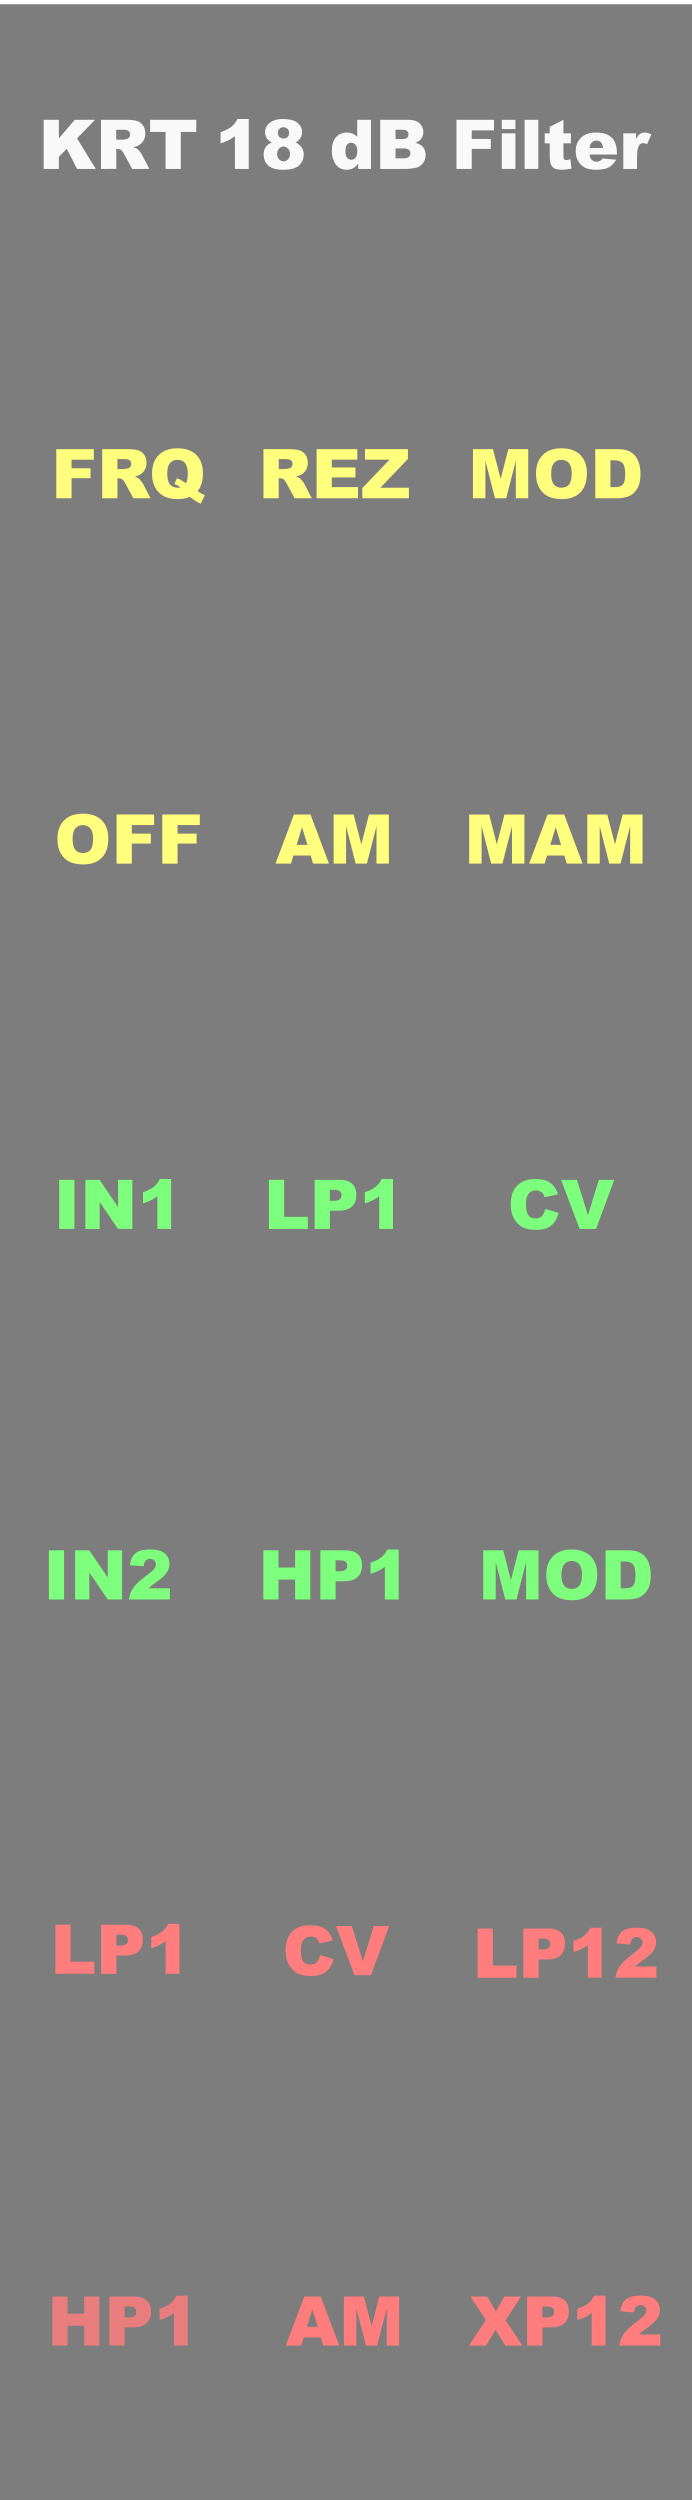
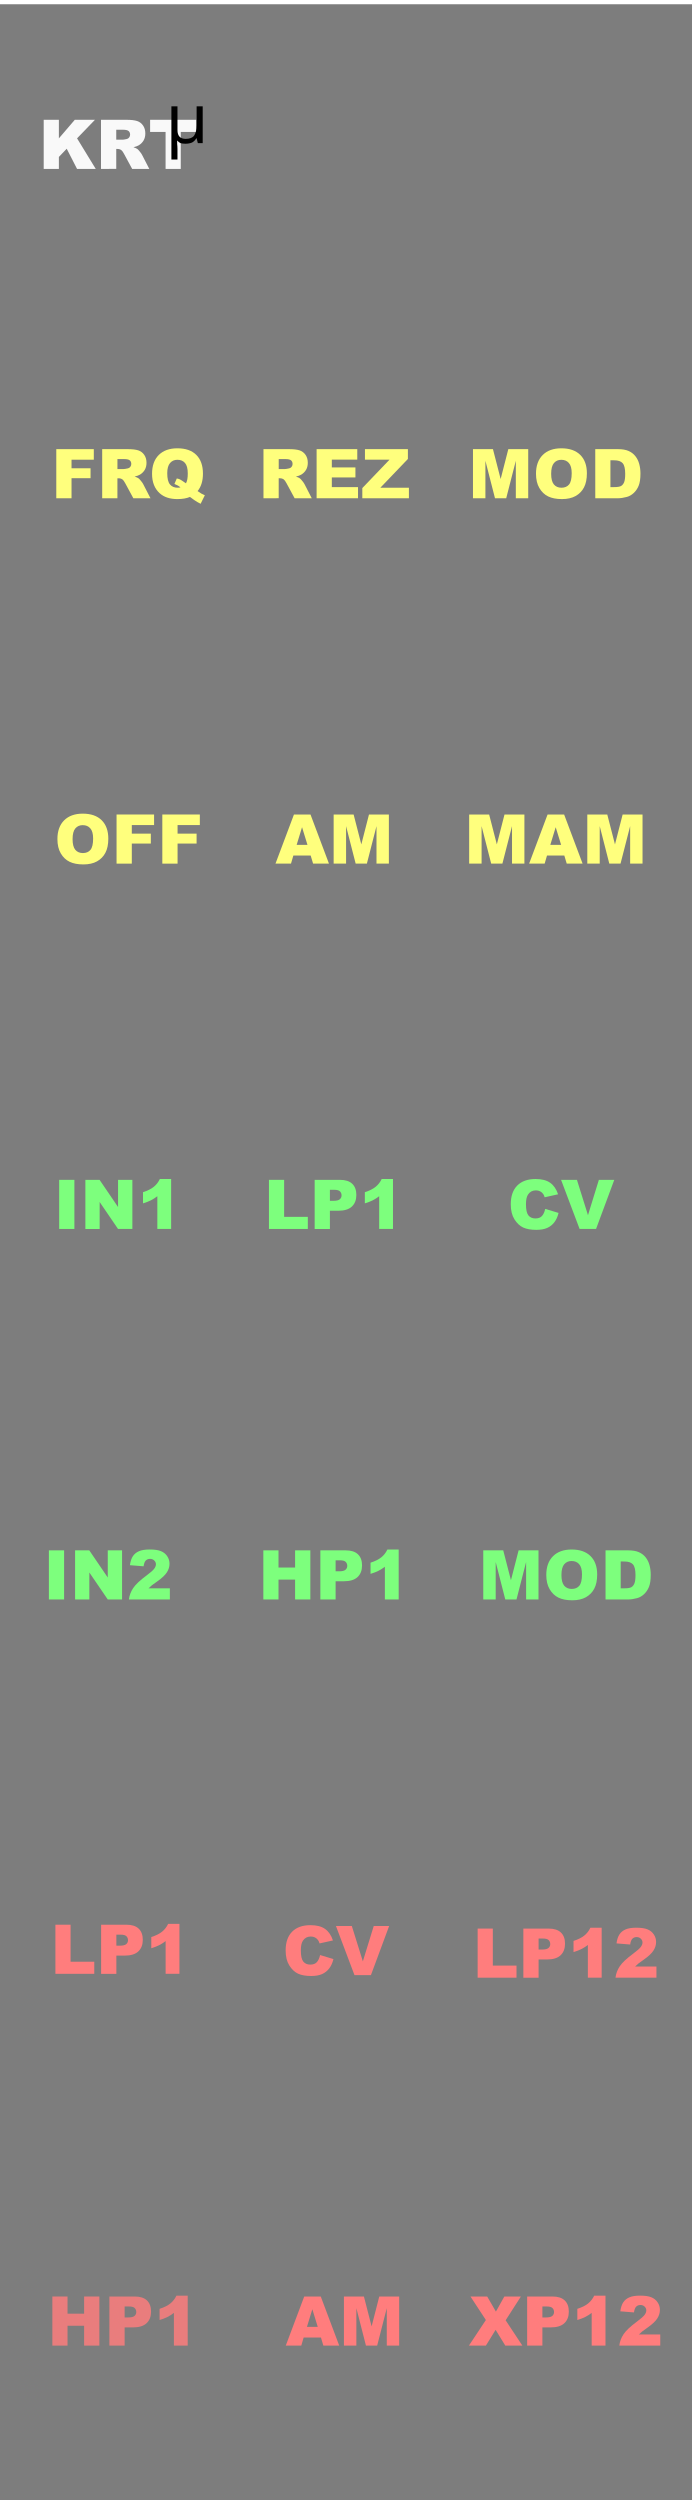
<svg xmlns="http://www.w3.org/2000/svg" width="35.56mm" height="128.542mm" viewBox="0 0 35.56 128.542" version="1.1" id="svg4541">
  <defs id="defs4535" />
  <g id="layer1" style="display:inline;opacity:0.51">
    <rect style="fill:#000000;stroke-width:0.328" id="rect111" width="35.719" height="128.323" x="0" y="0.219" />
    <g aria-label="FRQ" style="font-style:normal;font-variant:normal;font-weight:normal;font-stretch:normal;font-size:3.528px;line-height:1.25;font-family:'Arial Black';-inkscape-font-specification:'Arial Black, Normal';font-variant-ligatures:normal;font-variant-caps:normal;font-variant-numeric:normal;font-feature-settings:normal;text-align:center;letter-spacing:0px;word-spacing:0px;writing-mode:lr-tb;text-anchor:middle;fill:#000000;fill-opacity:1;stroke:none;stroke-width:0.265" id="text127" transform="translate(0,4.233333)">
      <path d="m 2.894,18.86 h 1.929 v 0.543 H 3.678 v 0.441 H 4.656 V 20.354 H 3.678 v 1.032 H 2.894 Z" style="fill:#ffff00;stroke-width:0.265" id="path151" />
      <path d="m 5.254,21.385 v -2.525 h 1.301 q 0.362,0 0.553,0.062 0.191,0.062 0.308,0.231 0.117,0.167 0.117,0.408 0,0.21 -0.09,0.363 -0.09,0.152 -0.246,0.246 -0.1,0.06 -0.274,0.1 0.14,0.047 0.203,0.093 0.043,0.031 0.124,0.133 0.083,0.102 0.11,0.157 l 0.377,0.732 H 6.856 L 6.439,20.614 Q 6.36,20.464 6.298,20.419 6.213,20.36 6.106,20.36 h -0.069 v 1.025 z m 0.784,-1.502 h 0.329 q 0.053,0 0.207,-0.034 0.078,-0.015 0.126,-0.079 0.05,-0.064 0.05,-0.146 0,-0.122 -0.078,-0.188 -0.078,-0.065 -0.291,-0.065 H 6.038 Z" style="fill:#ffff00;stroke-width:0.265" id="path153" />
      <path d="m 10.16,21.017 q 0.146,0.102 0.191,0.127 0.067,0.038 0.181,0.088 l -0.217,0.438 Q 10.151,21.59 9.991,21.48 9.831,21.372 9.767,21.317 9.508,21.428 9.119,21.428 q -0.575,0 -0.908,-0.3 -0.393,-0.355 -0.393,-0.997 0,-0.624 0.343,-0.968 0.345,-0.346 0.961,-0.346 0.629,0 0.97,0.338 0.343,0.338 0.343,0.966 0,0.56 -0.276,0.896 z M 9.562,20.617 q 0.093,-0.167 0.093,-0.5 0,-0.382 -0.143,-0.546 -0.141,-0.164 -0.391,-0.164 -0.233,0 -0.377,0.167 -0.145,0.167 -0.145,0.522 0,0.413 0.141,0.58 0.141,0.167 0.388,0.167 0.079,0 0.15,-0.015 -0.098,-0.095 -0.31,-0.179 l 0.122,-0.281 q 0.103,0.019 0.16,0.047 0.059,0.028 0.226,0.145 0.04,0.028 0.086,0.057 z" style="fill:#ffff00;stroke-width:0.265" id="path155" />
    </g>
    <g aria-label="REZ" style="font-style:normal;font-variant:normal;font-weight:normal;font-stretch:normal;font-size:3.528px;line-height:1.25;font-family:'Arial Black';-inkscape-font-specification:'Arial Black, Normal';font-variant-ligatures:normal;font-variant-caps:normal;font-variant-numeric:normal;font-feature-settings:normal;text-align:center;letter-spacing:0px;word-spacing:0px;writing-mode:lr-tb;text-anchor:middle;fill:#000000;fill-opacity:1;stroke:none;stroke-width:0.265" id="text131" transform="translate(0,4.233333)">
      <path d="M 13.547,21.385 V 18.86 H 14.848 q 0.362,0 0.553,0.062 0.191,0.062 0.308,0.231 0.117,0.167 0.117,0.408 0,0.21 -0.09,0.363 -0.09,0.152 -0.246,0.246 -0.1,0.06 -0.274,0.1 0.14,0.047 0.203,0.093 0.043,0.031 0.124,0.133 0.083,0.102 0.11,0.157 l 0.377,0.732 h -0.882 l -0.417,-0.772 q -0.079,-0.15 -0.141,-0.195 -0.084,-0.059 -0.191,-0.059 h -0.069 v 1.025 z m 0.784,-1.502 h 0.329 q 0.053,0 0.207,-0.034 0.078,-0.015 0.126,-0.079 0.05,-0.064 0.05,-0.146 0,-0.122 -0.078,-0.188 -0.078,-0.065 -0.291,-0.065 h -0.343 z" style="fill:#ffff00;stroke-width:0.265" id="path144" />
      <path d="m 16.279,18.86 h 2.091 v 0.539 h -1.309 v 0.401 h 1.214 v 0.515 h -1.214 v 0.498 h 1.347 v 0.572 h -2.129 z" style="fill:#ffff00;stroke-width:0.265" id="path146" />
      <path d="m 18.765,18.86 h 2.208 v 0.505 l -1.416,1.478 h 1.468 v 0.543 h -2.396 v -0.524 l 1.4,-1.462 h -1.264 z" style="fill:#ffff00;stroke-width:0.265" id="path148" />
    </g>
    <g aria-label="MOD" style="font-style:normal;font-variant:normal;font-weight:normal;font-stretch:normal;font-size:3.528px;line-height:1.25;font-family:'Arial Black';-inkscape-font-specification:'Arial Black, Normal';font-variant-ligatures:normal;font-variant-caps:normal;font-variant-numeric:normal;font-feature-settings:normal;text-align:center;letter-spacing:0px;word-spacing:0px;writing-mode:lr-tb;text-anchor:middle;fill:#000000;fill-opacity:1;stroke:none;stroke-width:0.265" id="text135" transform="translate(0,4.233333)">
      <path d="m 24.319,18.86 h 1.027 l 0.396,1.537 0.394,-1.537 h 1.023 v 2.525 h -0.637 v -1.926 l -0.494,1.926 h -0.577 l -0.493,-1.926 v 1.926 h -0.639 z" style="fill:#ffff00;stroke-width:0.265" id="path137" />
      <path d="m 27.559,20.125 q 0,-0.618 0.345,-0.963 0.345,-0.345 0.959,-0.345 0.63,0 0.972,0.339 0.341,0.338 0.341,0.947 0,0.443 -0.15,0.727 -0.148,0.282 -0.431,0.441 -0.281,0.157 -0.701,0.157 -0.427,0 -0.708,-0.136 -0.279,-0.136 -0.453,-0.431 -0.174,-0.295 -0.174,-0.737 z m 0.78,0.003 q 0,0.382 0.141,0.549 0.143,0.167 0.388,0.167 0.251,0 0.389,-0.164 0.138,-0.164 0.138,-0.587 0,-0.357 -0.145,-0.52 -0.143,-0.165 -0.389,-0.165 -0.236,0 -0.379,0.167 -0.143,0.167 -0.143,0.553 z" style="fill:#ffff00;stroke-width:0.265" id="path139" />
      <path d="m 30.606,18.86 h 1.159 q 0.343,0 0.553,0.093 0.212,0.093 0.35,0.267 0.138,0.174 0.2,0.405 0.062,0.231 0.062,0.489 0,0.405 -0.093,0.629 -0.091,0.222 -0.255,0.374 -0.164,0.15 -0.351,0.2 -0.257,0.069 -0.465,0.069 h -1.159 z m 0.78,0.572 v 1.38 H 31.577 q 0.245,0 0.348,-0.053 0.103,-0.055 0.162,-0.189 0.059,-0.136 0.059,-0.439 0,-0.401 -0.131,-0.549 -0.131,-0.148 -0.434,-0.148 z" style="fill:#ffff00;stroke-width:0.265" id="path141" />
    </g>
    <g aria-label="OFF" style="font-style:normal;font-variant:normal;font-weight:normal;font-stretch:normal;font-size:3.528px;line-height:1.25;font-family:'Arial Black';-inkscape-font-specification:'Arial Black, Normal';font-variant-ligatures:normal;font-variant-caps:normal;font-variant-numeric:normal;font-feature-settings:normal;text-align:center;letter-spacing:0px;word-spacing:0px;writing-mode:lr-tb;text-anchor:middle;fill:#000000;fill-opacity:1;stroke:none;stroke-width:0.265" id="text236" transform="translate(0,0.5291667)">
      <path d="m 2.952,42.614 q 0,-0.618 0.345,-0.963 0.345,-0.345 0.959,-0.345 0.63,0 0.972,0.339 0.341,0.338 0.341,0.947 0,0.443 -0.15,0.727 -0.148,0.282 -0.431,0.441 -0.281,0.157 -0.701,0.157 -0.427,0 -0.708,-0.136 Q 3.3,43.646 3.126,43.351 2.952,43.057 2.952,42.614 Z m 0.78,0.003 q 0,0.382 0.141,0.549 0.143,0.167 0.388,0.167 0.251,0 0.389,-0.164 0.138,-0.164 0.138,-0.587 0,-0.357 -0.145,-0.52 -0.143,-0.165 -0.389,-0.165 -0.236,0 -0.379,0.167 -0.143,0.167 -0.143,0.553 z" style="fill:#ffff00;stroke-width:0.265" id="path258" />
      <path d="m 5.993,41.35 h 1.929 v 0.543 H 6.777 v 0.441 h 0.978 v 0.51 H 6.777 v 1.032 H 5.993 Z" style="fill:#ffff00;stroke-width:0.265" id="path260" />
      <path d="m 8.346,41.35 h 1.929 v 0.543 H 9.13 v 0.441 H 10.108 v 0.51 H 9.13 v 1.032 H 8.346 Z" style="fill:#ffff00;stroke-width:0.265" id="path262" />
    </g>
    <g aria-label="AM" style="font-style:normal;font-variant:normal;font-weight:normal;font-stretch:normal;font-size:3.528px;line-height:1.25;font-family:'Arial Black';-inkscape-font-specification:'Arial Black, Normal';font-variant-ligatures:normal;font-variant-caps:normal;font-variant-numeric:normal;font-feature-settings:normal;text-align:center;letter-spacing:0px;word-spacing:0px;writing-mode:lr-tb;text-anchor:middle;fill:#000000;fill-opacity:1;stroke:none;stroke-width:0.265" id="text240" transform="translate(0,0.5291667)">
      <path d="M 15.973,43.458 H 15.084 l -0.122,0.417 H 14.165 l 0.949,-2.525 h 0.851 l 0.949,2.525 h -0.816 z m -0.164,-0.546 -0.279,-0.908 -0.277,0.908 z" style="fill:#ffff00;stroke-width:0.265" id="path253" />
      <path d="m 17.155,41.35 h 1.027 l 0.396,1.537 0.394,-1.537 h 1.023 v 2.525 H 19.358 V 41.949 L 18.864,43.875 H 18.287 L 17.794,41.949 v 1.926 h -0.639 z" style="fill:#ffff00;stroke-width:0.265" id="path255" />
    </g>
    <g aria-label="MAM" style="font-style:normal;font-variant:normal;font-weight:normal;font-stretch:normal;font-size:3.528px;line-height:1.25;font-family:'Arial Black';-inkscape-font-specification:'Arial Black, Normal';font-variant-ligatures:normal;font-variant-caps:normal;font-variant-numeric:normal;font-feature-settings:normal;text-align:center;letter-spacing:0px;word-spacing:0px;writing-mode:lr-tb;text-anchor:middle;fill:#000000;fill-opacity:1;stroke:none;stroke-width:0.265" id="text244" transform="translate(0,0.5291667)">
      <path d="m 24.123,41.35 h 1.027 l 0.396,1.537 0.394,-1.537 h 1.023 v 2.525 H 26.326 V 41.949 l -0.494,1.926 H 25.255 L 24.762,41.949 v 1.926 h -0.639 z" style="fill:#ffff00;stroke-width:0.265" id="path246" />
      <path d="m 29.015,43.458 h -0.889 l -0.122,0.417 h -0.798 l 0.949,-2.525 h 0.851 l 0.949,2.525 h -0.816 z m -0.164,-0.546 -0.279,-0.908 -0.277,0.908 z" style="fill:#ffff00;stroke-width:0.265" id="path248" />
      <path d="m 30.197,41.35 h 1.027 l 0.396,1.537 0.394,-1.537 h 1.023 v 2.525 H 32.4 V 41.949 l -0.494,1.926 H 31.328 L 30.836,41.949 v 1.926 h -0.639 z" style="fill:#ffff00;stroke-width:0.265" id="path250" />
    </g>
    <g aria-label="IN1" style="font-style:normal;font-variant:normal;font-weight:normal;font-stretch:normal;font-size:3.528px;line-height:1.25;font-family:'Arial Black';-inkscape-font-specification:'Arial Black, Normal';font-variant-ligatures:normal;font-variant-caps:normal;font-variant-numeric:normal;font-feature-settings:normal;text-align:center;letter-spacing:0px;word-spacing:0px;writing-mode:lr-tb;text-anchor:middle;fill:#000000;fill-opacity:1;stroke:none;stroke-width:0.265" id="text267" transform="translate(-0.5291667)">
      <path d="m 3.572,60.664 h 0.782 v 2.525 H 3.572 Z" style="fill:#00ff00;stroke-width:0.265" id="path289" />
      <path d="m 4.919,60.664 h 0.729 l 0.951,1.397 V 60.664 h 0.736 v 2.525 H 6.598 L 5.653,61.803 v 1.387 H 4.919 Z" style="fill:#00ff00;stroke-width:0.265" id="path291" />
      <path d="m 9.328,60.621 v 2.568 H 8.619 v -1.683 q -0.172,0.131 -0.334,0.212 -0.16,0.081 -0.403,0.155 v -0.575 q 0.358,-0.115 0.556,-0.277 0.198,-0.162 0.31,-0.4 z" style="fill:#00ff00;stroke-width:0.265" id="path293" />
    </g>
    <g aria-label="LP1" style="font-style:normal;font-variant:normal;font-weight:normal;font-stretch:normal;font-size:3.528px;line-height:1.25;font-family:'Arial Black';-inkscape-font-specification:'Arial Black, Normal';font-variant-ligatures:normal;font-variant-caps:normal;font-variant-numeric:normal;font-feature-settings:normal;text-align:center;letter-spacing:0px;word-spacing:0px;writing-mode:lr-tb;text-anchor:middle;fill:#000000;fill-opacity:1;stroke:none;stroke-width:0.265" id="text271">
      <path d="m 13.829,60.664 h 0.78 v 1.903 h 1.218 v 0.622 h -1.998 z" style="fill:#00ff00;stroke-width:0.265" id="path282" />
      <path d="m 16.179,60.664 h 1.297 q 0.424,0 0.634,0.202 0.212,0.202 0.212,0.574 0,0.382 -0.231,0.598 -0.229,0.215 -0.701,0.215 h -0.427 v 0.937 h -0.784 z m 0.784,1.077 h 0.191 q 0.226,0 0.317,-0.078 0.091,-0.079 0.091,-0.202 0,-0.119 -0.079,-0.202 -0.079,-0.083 -0.298,-0.083 h -0.222 z" style="fill:#00ff00;stroke-width:0.265" id="path284" />
      <path d="m 20.206,60.621 v 2.568 h -0.71 v -1.683 q -0.172,0.131 -0.334,0.212 -0.16,0.081 -0.403,0.155 v -0.575 q 0.358,-0.115 0.556,-0.277 0.198,-0.162 0.31,-0.4 z" style="fill:#00ff00;stroke-width:0.265" id="path286" />
    </g>
    <g aria-label="CV" style="font-style:normal;font-variant:normal;font-weight:normal;font-stretch:normal;font-size:3.528px;line-height:1.25;font-family:'Arial Black';-inkscape-font-specification:'Arial Black, Normal';font-variant-ligatures:normal;font-variant-caps:normal;font-variant-numeric:normal;font-feature-settings:normal;text-align:center;letter-spacing:0px;word-spacing:0px;writing-mode:lr-tb;text-anchor:middle;fill:#000000;fill-opacity:1;stroke:none;stroke-width:0.265" id="text275" transform="translate(0.5291667)">
      <path d="m 27.506,62.158 0.684,0.207 q -0.069,0.288 -0.217,0.481 -0.148,0.193 -0.369,0.291 -0.219,0.098 -0.558,0.098 -0.412,0 -0.674,-0.119 -0.26,-0.121 -0.45,-0.422 -0.189,-0.301 -0.189,-0.772 0,-0.627 0.332,-0.963 0.334,-0.338 0.944,-0.338 0.477,0 0.749,0.193 0.274,0.193 0.407,0.593 l -0.689,0.153 q -0.036,-0.115 -0.076,-0.169 -0.065,-0.09 -0.16,-0.138 -0.095,-0.048 -0.212,-0.048 -0.265,0 -0.407,0.214 -0.107,0.158 -0.107,0.498 0,0.42 0.127,0.577 0.127,0.155 0.358,0.155 0.224,0 0.338,-0.126 0.115,-0.126 0.167,-0.365 z" style="fill:#00ff00;stroke-width:0.265" id="path277" />
      <path d="m 28.319,60.664 h 0.816 l 0.568,1.817 0.56,-1.817 h 0.792 l -0.937,2.525 h -0.846 z" style="fill:#00ff00;stroke-width:0.265" id="path279" />
    </g>
    <g aria-label="IN2" style="font-style:normal;font-variant:normal;font-weight:normal;font-stretch:normal;font-size:3.528px;line-height:1.25;font-family:'Arial Black';-inkscape-font-specification:'Arial Black, Normal';font-variant-ligatures:normal;font-variant-caps:normal;font-variant-numeric:normal;font-feature-settings:normal;text-align:center;letter-spacing:0px;word-spacing:0px;writing-mode:lr-tb;text-anchor:middle;fill:#000000;fill-opacity:1;stroke:none;stroke-width:0.265" id="text298" transform="translate(-0.5291667)">
      <path d="m 3.043,79.714 h 0.782 v 2.525 H 3.043 Z" style="fill:#00ff00;stroke-width:0.265" id="path322" />
      <path d="m 4.39,79.714 h 0.729 l 0.951,1.397 V 79.714 H 6.805 v 2.525 H 6.069 L 5.123,80.853 v 1.387 H 4.39 Z" style="fill:#00ff00;stroke-width:0.265" id="path324" />
      <path d="M 9.263,82.24 H 7.158 q 0.036,-0.312 0.219,-0.586 0.184,-0.276 0.689,-0.649 0.308,-0.229 0.394,-0.348 0.086,-0.119 0.086,-0.226 0,-0.115 -0.086,-0.196 -0.084,-0.083 -0.214,-0.083 -0.134,0 -0.22,0.084 -0.084,0.084 -0.114,0.298 l -0.703,-0.057 q 0.041,-0.296 0.152,-0.462 0.11,-0.167 0.31,-0.255 0.202,-0.09 0.556,-0.09 0.37,0 0.575,0.084 0.207,0.084 0.324,0.26 0.119,0.174 0.119,0.391 0,0.231 -0.136,0.441 -0.134,0.21 -0.491,0.462 -0.212,0.146 -0.284,0.205 -0.071,0.059 -0.167,0.153 h 1.096 z" style="fill:#00ff00;stroke-width:0.265" id="path326" />
    </g>
    <g aria-label="HP1" style="font-style:normal;font-variant:normal;font-weight:normal;font-stretch:normal;font-size:3.528px;line-height:1.25;font-family:'Arial Black';-inkscape-font-specification:'Arial Black, Normal';font-variant-ligatures:normal;font-variant-caps:normal;font-variant-numeric:normal;font-feature-settings:normal;text-align:center;letter-spacing:0px;word-spacing:0px;writing-mode:lr-tb;text-anchor:middle;fill:#000000;fill-opacity:1;stroke:none;stroke-width:0.265" id="text302">
      <path d="M 13.54,79.714 H 14.32 v 0.884 h 0.853 v -0.884 h 0.784 v 2.525 H 15.173 V 81.218 H 14.32 v 1.021 h -0.78 z" style="fill:#00ff00;stroke-width:0.265" id="path315" />
      <path d="m 16.472,79.714 h 1.297 q 0.424,0 0.634,0.202 0.212,0.202 0.212,0.574 0,0.382 -0.231,0.598 -0.229,0.215 -0.701,0.215 h -0.427 v 0.937 h -0.784 z m 0.784,1.077 h 0.191 q 0.226,0 0.317,-0.078 0.091,-0.079 0.091,-0.202 0,-0.119 -0.079,-0.202 -0.079,-0.083 -0.298,-0.083 h -0.222 z" style="fill:#00ff00;stroke-width:0.265" id="path317" />
      <path d="m 20.499,79.671 v 2.568 h -0.71 v -1.683 q -0.172,0.131 -0.334,0.212 -0.16,0.081 -0.403,0.155 v -0.575 q 0.358,-0.115 0.556,-0.277 0.198,-0.162 0.31,-0.4 z" style="fill:#00ff00;stroke-width:0.265" id="path319" />
    </g>
    <g aria-label="MOD" style="font-style:normal;font-variant:normal;font-weight:normal;font-stretch:normal;font-size:3.528px;line-height:1.25;font-family:'Arial Black';-inkscape-font-specification:'Arial Black, Normal';font-variant-ligatures:normal;font-variant-caps:normal;font-variant-numeric:normal;font-feature-settings:normal;text-align:center;letter-spacing:0px;word-spacing:0px;writing-mode:lr-tb;text-anchor:middle;fill:#000000;fill-opacity:1;stroke:none;stroke-width:0.265" id="text306">
      <path d="m 24.848,79.714 h 1.027 l 0.396,1.537 0.394,-1.537 h 1.023 v 2.525 h -0.637 v -1.926 l -0.494,1.926 h -0.577 l -0.493,-1.926 v 1.926 h -0.639 z" style="fill:#00ff00;stroke-width:0.265" id="path308" />
      <path d="m 28.088,80.979 q 0,-0.618 0.345,-0.963 0.345,-0.345 0.959,-0.345 0.63,0 0.972,0.339 0.341,0.338 0.341,0.947 0,0.443 -0.15,0.727 -0.148,0.282 -0.431,0.441 -0.281,0.157 -0.701,0.157 -0.427,0 -0.708,-0.136 -0.279,-0.136 -0.453,-0.431 -0.174,-0.295 -0.174,-0.737 z m 0.78,0.003 q 0,0.382 0.141,0.549 0.143,0.167 0.388,0.167 0.251,0 0.389,-0.164 0.138,-0.164 0.138,-0.587 0,-0.357 -0.145,-0.52 -0.143,-0.165 -0.389,-0.165 -0.236,0 -0.379,0.167 -0.143,0.167 -0.143,0.553 z" style="fill:#00ff00;stroke-width:0.265" id="path310" />
      <path d="m 31.135,79.714 h 1.159 q 0.343,0 0.553,0.093 0.212,0.093 0.35,0.267 0.138,0.174 0.2,0.405 0.062,0.231 0.062,0.489 0,0.405 -0.093,0.629 -0.091,0.222 -0.255,0.374 -0.164,0.15 -0.351,0.2 -0.257,0.069 -0.465,0.069 H 31.135 Z m 0.78,0.572 v 1.38 h 0.191 q 0.245,0 0.348,-0.053 0.103,-0.055 0.162,-0.189 0.059,-0.136 0.059,-0.439 0,-0.401 -0.131,-0.549 -0.131,-0.148 -0.434,-0.148 z" style="fill:#00ff00;stroke-width:0.265" id="path312" />
    </g>
    <g aria-label="LP1" style="font-style:normal;font-variant:normal;font-weight:normal;font-stretch:normal;font-size:3.528px;line-height:1.25;font-family:'Arial Black';-inkscape-font-specification:'Arial Black, Normal';font-variant-ligatures:normal;font-variant-caps:normal;font-variant-numeric:normal;font-feature-settings:normal;text-align:center;letter-spacing:0px;word-spacing:0px;writing-mode:lr-tb;text-anchor:middle;fill:#000000;fill-opacity:1;stroke:none;stroke-width:0.265" id="text331" transform="translate(0,1.5875)">
      <path d="m 2.849,97.375 h 0.78 v 1.903 h 1.218 v 0.622 H 2.849 Z" style="fill:#ff0000;stroke-width:0.265" id="path355" />
      <path d="m 5.199,97.375 h 1.297 q 0.424,0 0.634,0.202 0.212,0.202 0.212,0.574 0,0.382 -0.231,0.598 -0.229,0.215 -0.701,0.215 H 5.983 v 0.937 H 5.199 Z m 0.784,1.077 h 0.191 q 0.226,0 0.317,-0.078 0.091,-0.079 0.091,-0.202 0,-0.119 -0.079,-0.202 -0.079,-0.083 -0.298,-0.083 H 5.983 Z" style="fill:#ff0000;stroke-width:0.265" id="path357" />
      <path d="m 9.226,97.332 v 2.568 H 8.516 v -1.683 q -0.172,0.131 -0.334,0.212 -0.16,0.081 -0.403,0.155 v -0.575 q 0.358,-0.115 0.556,-0.277 0.198,-0.162 0.31,-0.4 z" style="fill:#ff0000;stroke-width:0.265" id="path359" />
    </g>
    <g aria-label="CV" style="font-style:normal;font-variant:normal;font-weight:normal;font-stretch:normal;font-size:3.528px;line-height:1.25;font-family:'Arial Black';-inkscape-font-specification:'Arial Black, Normal';font-variant-ligatures:normal;font-variant-caps:normal;font-variant-numeric:normal;font-feature-settings:normal;text-align:center;letter-spacing:0px;word-spacing:0px;writing-mode:lr-tb;text-anchor:middle;fill:#000000;fill-opacity:1;stroke:none;stroke-width:0.265" id="text335" transform="translate(0,1.5875)">
      <path d="m 16.46,98.935 0.684,0.207 q -0.069,0.288 -0.217,0.481 -0.148,0.193 -0.369,0.291 -0.219,0.098 -0.558,0.098 -0.412,0 -0.674,-0.119 -0.26,-0.121 -0.45,-0.422 -0.189,-0.301 -0.189,-0.772 0,-0.627 0.332,-0.963 0.334,-0.338 0.944,-0.338 0.477,0 0.749,0.193 0.274,0.193 0.407,0.593 l -0.689,0.153 q -0.036,-0.115 -0.076,-0.169 -0.065,-0.09 -0.16,-0.138 -0.095,-0.048 -0.212,-0.048 -0.265,0 -0.407,0.214 -0.107,0.158 -0.107,0.498 0,0.42 0.127,0.577 0.127,0.155 0.358,0.155 0.224,0 0.338,-0.126 0.115,-0.126 0.167,-0.365 z" style="fill:#ff0000;stroke-width:0.265" id="path350" />
      <path d="m 17.273,97.441 h 0.816 l 0.568,1.817 0.56,-1.817 h 0.792 l -0.937,2.525 h -0.846 z" style="fill:#ff0000;stroke-width:0.265" id="path352" />
    </g>
    <g aria-label="LP12" style="font-style:normal;font-variant:normal;font-weight:normal;font-stretch:normal;font-size:3.528px;line-height:1.25;font-family:'Arial Black';-inkscape-font-specification:'Arial Black, Normal';font-variant-ligatures:normal;font-variant-caps:normal;font-variant-numeric:normal;font-feature-settings:normal;text-align:center;letter-spacing:0px;word-spacing:0px;writing-mode:lr-tb;text-anchor:middle;fill:#000000;fill-opacity:1;stroke:none;stroke-width:0.265" id="text339" transform="translate(0,1.5875)">
      <path d="m 24.559,97.574 h 0.78 v 1.903 h 1.218 v 0.622 h -1.998 z" style="fill:#ff0000;stroke-width:0.265" id="path341" />
      <path d="m 26.909,97.574 h 1.297 q 0.424,0 0.634,0.202 0.212,0.202 0.212,0.574 0,0.382 -0.231,0.598 -0.229,0.215 -0.701,0.215 h -0.427 v 0.937 h -0.784 z m 0.784,1.077 h 0.191 q 0.226,0 0.317,-0.078 0.091,-0.079 0.091,-0.202 0,-0.119 -0.079,-0.202 -0.079,-0.083 -0.298,-0.083 H 27.693 Z" style="fill:#ff0000;stroke-width:0.265" id="path343" />
      <path d="m 30.936,97.531 v 2.568 h -0.71 v -1.683 q -0.172,0.131 -0.334,0.212 -0.16,0.081 -0.403,0.155 v -0.575 q 0.358,-0.115 0.556,-0.277 0.198,-0.162 0.31,-0.4 z" style="fill:#ff0000;stroke-width:0.265" id="path345" />
      <path d="m 33.752,100.099 h -2.105 q 0.036,-0.312 0.219,-0.586 0.184,-0.276 0.689,-0.649 0.308,-0.229 0.394,-0.348 0.086,-0.119 0.086,-0.226 0,-0.115 -0.086,-0.196 -0.084,-0.083 -0.214,-0.083 -0.134,0 -0.22,0.084 -0.084,0.084 -0.114,0.298 l -0.703,-0.057 q 0.041,-0.296 0.152,-0.462 0.11,-0.167 0.31,-0.255 0.202,-0.09 0.556,-0.09 0.37,0 0.575,0.084 0.207,0.084 0.324,0.26 0.119,0.174 0.119,0.391 0,0.231 -0.136,0.441 -0.134,0.21 -0.491,0.462 -0.212,0.146 -0.284,0.205 -0.071,0.059 -0.167,0.153 h 1.096 z" style="fill:#ff0000;stroke-width:0.265" id="path347" />
    </g>
    <g aria-label="HP1" style="font-style:normal;font-variant:normal;font-weight:normal;font-stretch:normal;font-size:3.528px;line-height:1.25;font-family:'Arial Black';-inkscape-font-specification:'Arial Black, Normal';font-variant-ligatures:normal;font-variant-caps:normal;font-variant-numeric:normal;font-feature-settings:normal;text-align:center;letter-spacing:0px;word-spacing:0px;writing-mode:lr-tb;text-anchor:middle;fill:#000000;fill-opacity:1;stroke:none;stroke-width:0.265" id="text364" transform="translate(0,5.291667)">
      <path d="M 2.692,112.787 H 3.472 v 0.884 h 0.853 v -0.884 h 0.784 v 2.525 H 4.325 v -1.021 H 3.472 v 1.021 H 2.692 Z" style="fill:#d40000;stroke-width:0.265" id="path388" />
      <path d="m 5.624,112.787 h 1.297 q 0.424,0 0.634,0.202 0.212,0.202 0.212,0.574 0,0.382 -0.231,0.598 -0.229,0.215 -0.701,0.215 H 6.408 v 0.937 H 5.624 Z m 0.784,1.077 H 6.599 q 0.226,0 0.317,-0.077 0.091,-0.079 0.091,-0.202 0,-0.119 -0.079,-0.202 -0.079,-0.083 -0.298,-0.083 H 6.408 Z" style="fill:#d40000;stroke-width:0.265" id="path390" />
      <path d="m 9.651,112.744 v 2.568 H 8.942 v -1.683 q -0.172,0.131 -0.334,0.212 -0.16,0.081 -0.403,0.155 v -0.575 q 0.358,-0.115 0.556,-0.277 0.198,-0.162 0.31,-0.4 z" style="fill:#d40000;stroke-width:0.265" id="path392" />
    </g>
    <g aria-label="AM" style="font-style:normal;font-variant:normal;font-weight:normal;font-stretch:normal;font-size:3.528px;line-height:1.25;font-family:'Arial Black';-inkscape-font-specification:'Arial Black, Normal';font-variant-ligatures:normal;font-variant-caps:normal;font-variant-numeric:normal;font-feature-settings:normal;text-align:center;letter-spacing:0px;word-spacing:0px;writing-mode:lr-tb;text-anchor:middle;fill:#000000;fill-opacity:1;stroke:none;stroke-width:0.265" id="text368" transform="translate(0,5.291667)">
      <path d="m 16.502,114.896 h -0.889 l -0.122,0.417 h -0.798 l 0.949,-2.525 h 0.851 l 0.949,2.525 h -0.816 z m -0.164,-0.546 -0.279,-0.908 -0.277,0.908 z" style="fill:#ff0000;stroke-width:0.265" id="path383" />
      <path d="m 17.684,112.787 h 1.027 l 0.396,1.537 0.394,-1.537 h 1.023 v 2.525 h -0.637 v -1.926 l -0.494,1.926 h -0.577 l -0.493,-1.926 v 1.926 H 17.684 Z" style="fill:#ff0000;stroke-width:0.265" id="path385" />
    </g>
    <g aria-label="XP12" style="font-style:normal;font-variant:normal;font-weight:normal;font-stretch:normal;font-size:3.528px;line-height:1.25;font-family:'Arial Black';-inkscape-font-specification:'Arial Black, Normal';font-variant-ligatures:normal;font-variant-caps:normal;font-variant-numeric:normal;font-feature-settings:normal;text-align:center;letter-spacing:0px;word-spacing:0px;writing-mode:lr-tb;text-anchor:middle;fill:#000000;fill-opacity:1;stroke:none;stroke-width:0.265" id="text372" transform="translate(0,5.291667)">
      <path d="m 24.19,112.787 h 0.86 l 0.448,0.777 0.434,-0.777 h 0.851 l -0.785,1.223 0.86,1.302 h -0.877 l -0.498,-0.811 -0.5,0.811 H 24.11 l 0.872,-1.316 z" style="fill:#ff0000;stroke-width:0.265" id="path374" />
      <path d="m 27.104,112.787 h 1.297 q 0.424,0 0.634,0.202 0.212,0.202 0.212,0.574 0,0.382 -0.231,0.598 -0.229,0.215 -0.701,0.215 h -0.427 v 0.937 h -0.784 z m 0.784,1.077 h 0.191 q 0.226,0 0.317,-0.077 0.091,-0.079 0.091,-0.202 0,-0.119 -0.079,-0.202 -0.079,-0.083 -0.298,-0.083 h -0.222 z" style="fill:#ff0000;stroke-width:0.265" id="path376" />
      <path d="m 31.132,112.744 v 2.568 h -0.71 v -1.683 q -0.172,0.131 -0.334,0.212 -0.16,0.081 -0.403,0.155 v -0.575 q 0.358,-0.115 0.556,-0.277 0.198,-0.162 0.31,-0.4 z" style="fill:#ff0000;stroke-width:0.265" id="path378" />
      <path d="m 33.948,115.312 h -2.105 q 0.036,-0.312 0.219,-0.586 0.184,-0.276 0.689,-0.649 0.308,-0.229 0.394,-0.348 0.086,-0.119 0.086,-0.226 0,-0.115 -0.086,-0.196 -0.084,-0.083 -0.214,-0.083 -0.134,0 -0.22,0.084 -0.084,0.084 -0.114,0.298 l -0.703,-0.057 q 0.041,-0.296 0.152,-0.462 0.11,-0.167 0.31,-0.255 0.202,-0.09 0.556,-0.09 0.37,0 0.575,0.084 0.207,0.084 0.324,0.26 0.119,0.174 0.119,0.391 0,0.231 -0.136,0.441 -0.134,0.21 -0.491,0.462 -0.212,0.146 -0.284,0.205 -0.071,0.059 -0.167,0.153 h 1.096 z" style="fill:#ff0000;stroke-width:0.265" id="path380" />
    </g>
  </g>
  <g id="layer4" transform="translate(0,28.00003)" style="display:inline">
    <text xml:space="preserve" style="font-style:normal;font-variant:normal;font-weight:normal;font-stretch:normal;font-size:4.586px;line-height:1.25;font-family:'Arial Black';-inkscape-font-specification:'Arial Black, Normal';font-variant-ligatures:normal;font-variant-caps:normal;font-variant-numeric:normal;text-align:center;letter-spacing:0px;word-spacing:0px;writing-mode:lr-tb;text-anchor:middle;fill:#000000;fill-opacity:1;stroke:none;stroke-width:0.265" x="11.906" y="-21.167" id="text115">
      <tspan id="tspan113" x="11.906" y="-17.055" style="stroke-width:0.265" />
    </text>
-     <g aria-label="18 dB Filter" style="font-style:normal;font-variant:normal;font-weight:normal;font-stretch:normal;font-size:3.528px;line-height:1.25;font-family:'Arial Black';-inkscape-font-specification:'Arial Black, Normal';font-variant-ligatures:normal;font-variant-caps:normal;font-variant-numeric:normal;font-feature-settings:normal;text-align:center;letter-spacing:0px;word-spacing:0px;writing-mode:lr-tb;text-anchor:middle;fill:#000000;fill-opacity:1;stroke:none;stroke-width:0.265" id="text119" transform="translate(4.7625,3.175)">
-       <path d="m 8.026,-25.058 v 2.568 H 7.316 v -1.683 q -0.172,0.131 -0.334,0.212 -0.16,0.081 -0.403,0.155 v -0.575 q 0.358,-0.115 0.556,-0.277 0.198,-0.162 0.31,-0.4 z" style="fill:#f9f9f9;stroke-width:0.265" id="path206" />
-       <path d="m 9.211,-23.847 q -0.165,-0.088 -0.241,-0.196 -0.103,-0.148 -0.103,-0.341 0,-0.317 0.298,-0.518 0.233,-0.155 0.615,-0.155 0.506,0 0.748,0.193 0.243,0.193 0.243,0.486 0,0.171 -0.096,0.319 -0.072,0.11 -0.227,0.214 0.205,0.098 0.305,0.26 0.102,0.162 0.102,0.358 0,0.189 -0.088,0.355 -0.086,0.164 -0.214,0.253 -0.126,0.09 -0.315,0.131 -0.188,0.043 -0.401,0.043 -0.401,0 -0.613,-0.095 -0.212,-0.095 -0.322,-0.279 -0.11,-0.184 -0.11,-0.412 0,-0.222 0.103,-0.376 0.103,-0.155 0.319,-0.239 z m 0.315,-0.496 q 0,0.131 0.081,0.212 0.083,0.079 0.219,0.079 0.121,0 0.198,-0.079 0.078,-0.079 0.078,-0.205 0,-0.131 -0.081,-0.212 -0.081,-0.083 -0.207,-0.083 -0.127,0 -0.208,0.081 -0.079,0.079 -0.079,0.207 z m -0.038,1.087 q 0,0.167 0.102,0.274 0.102,0.105 0.233,0.105 0.126,0 0.226,-0.107 0.1,-0.109 0.1,-0.274 0,-0.167 -0.102,-0.274 -0.1,-0.107 -0.233,-0.107 -0.131,0 -0.229,0.103 -0.096,0.103 -0.096,0.279 z" style="fill:#f9f9f9;stroke-width:0.265" id="path208" />
-       <path d="m 14.311,-25.015 v 2.525 h -0.656 v -0.27 q -0.138,0.172 -0.251,0.233 -0.152,0.079 -0.338,0.079 -0.374,0 -0.572,-0.284 -0.196,-0.284 -0.196,-0.691 0,-0.455 0.217,-0.696 0.219,-0.241 0.555,-0.241 0.164,0 0.296,0.055 0.134,0.055 0.238,0.165 v -0.875 z m -0.703,1.605 q 0,-0.215 -0.091,-0.32 -0.091,-0.107 -0.231,-0.107 -0.122,0 -0.205,0.102 -0.083,0.102 -0.083,0.341 0,0.224 0.084,0.329 0.086,0.103 0.212,0.103 0.134,0 0.224,-0.105 0.09,-0.105 0.09,-0.343 z" style="fill:#f9f9f9;stroke-width:0.265" id="path210" />
-       <path d="m 14.787,-25.015 h 1.461 q 0.365,0 0.56,0.181 0.196,0.181 0.196,0.448 0,0.224 -0.14,0.384 -0.093,0.107 -0.272,0.169 0.272,0.065 0.4,0.226 0.129,0.158 0.129,0.4 0,0.196 -0.091,0.353 -0.091,0.157 -0.25,0.248 -0.098,0.057 -0.296,0.083 -0.264,0.034 -0.35,0.034 h -1.347 z m 0.787,0.99 h 0.339 q 0.183,0 0.253,-0.062 0.072,-0.064 0.072,-0.183 0,-0.11 -0.072,-0.172 -0.071,-0.062 -0.248,-0.062 h -0.345 z m 0,0.992 h 0.398 q 0.202,0 0.284,-0.071 0.083,-0.072 0.083,-0.193 0,-0.112 -0.083,-0.179 -0.081,-0.069 -0.286,-0.069 h -0.396 z" style="fill:#f9f9f9;stroke-width:0.265" id="path212" />
-       <path d="m 18.709,-25.015 h 1.929 v 0.543 h -1.145 v 0.441 h 0.978 v 0.51 h -0.978 v 1.032 h -0.784 z" style="fill:#f9f9f9;stroke-width:0.265" id="path214" />
-       <path d="m 21.038,-25.015 h 0.701 v 0.477 h -0.701 z m 0,0.696 h 0.701 v 1.829 h -0.701 z" style="fill:#f9f9f9;stroke-width:0.265" id="path216" />
-       <path d="m 22.211,-25.015 h 0.703 v 2.525 h -0.703 z" style="fill:#f9f9f9;stroke-width:0.265" id="path218" />
-       <path d="m 24.207,-25.015 v 0.696 h 0.386 v 0.512 h -0.386 v 0.649 q 0,0.117 0.022,0.155 0.034,0.059 0.121,0.059 0.078,0 0.217,-0.045 l 0.052,0.484 q -0.26,0.057 -0.486,0.057 -0.262,0 -0.386,-0.067 -0.124,-0.067 -0.184,-0.203 -0.059,-0.138 -0.059,-0.444 V -23.807 H 23.246 v -0.512 h 0.258 v -0.336 z" style="fill:#f9f9f9;stroke-width:0.265" id="path220" />
-       <path d="m 26.958,-23.23 h -1.406 q 0.019,0.169 0.091,0.251 0.102,0.119 0.265,0.119 0.103,0 0.196,-0.052 0.057,-0.033 0.122,-0.115 l 0.691,0.064 q -0.158,0.276 -0.382,0.396 -0.224,0.119 -0.643,0.119 -0.363,0 -0.572,-0.102 -0.208,-0.103 -0.346,-0.326 -0.136,-0.224 -0.136,-0.525 0,-0.429 0.274,-0.694 0.276,-0.265 0.76,-0.265 0.393,0 0.62,0.119 0.227,0.119 0.346,0.345 0.119,0.226 0.119,0.587 z m -0.713,-0.336 q -0.021,-0.203 -0.11,-0.291 -0.088,-0.088 -0.233,-0.088 -0.167,0 -0.267,0.133 -0.064,0.083 -0.081,0.246 z" style="fill:#f9f9f9;stroke-width:0.265" id="path222" />
-       <path d="m 27.287,-24.319 h 0.656 v 0.3 q 0.095,-0.195 0.195,-0.267 0.102,-0.074 0.25,-0.074 0.155,0 0.339,0.096 l -0.217,0.5 q -0.124,-0.052 -0.196,-0.052 -0.138,0 -0.214,0.114 -0.109,0.16 -0.109,0.599 v 0.613 h -0.705 z" style="fill:#f9f9f9;stroke-width:0.265" id="path224" />
-     </g>
    <g aria-label="KRT" style="font-style:normal;font-variant:normal;font-weight:normal;font-stretch:normal;font-size:3.528px;line-height:1.25;font-family:'Arial Black';-inkscape-font-specification:'Arial Black, Normal';font-variant-ligatures:normal;font-variant-caps:normal;font-variant-numeric:normal;font-feature-settings:normal;text-align:center;letter-spacing:0px;word-spacing:0px;writing-mode:lr-tb;text-anchor:middle;fill:#000000;fill-opacity:1;stroke:none;stroke-width:0.265" id="text123" transform="translate(-12.17084,-117.4752)">
      <path d="m 14.418,95.635 h 0.78 v 0.954 l 0.818,-0.954 h 1.037 l -0.92,0.953 0.961,1.573 h -0.961 l -0.532,-1.039 -0.403,0.422 v 0.617 h -0.78 z" style="fill:#f9f9f9;stroke-width:0.265" id="path227" />
      <path d="m 17.364,98.16 v -2.525 h 1.301 q 0.362,0 0.553,0.062 0.191,0.062 0.308,0.231 0.117,0.167 0.117,0.408 0,0.21 -0.09,0.363 -0.09,0.152 -0.246,0.246 -0.1,0.06 -0.274,0.1 0.14,0.047 0.203,0.093 0.043,0.031 0.124,0.133 0.083,0.102 0.11,0.157 l 0.377,0.732 H 18.966 l -0.417,-0.772 q -0.079,-0.15 -0.141,-0.195 -0.084,-0.059 -0.191,-0.059 h -0.069 v 1.025 z m 0.784,-1.502 h 0.329 q 0.053,0 0.207,-0.034 0.078,-0.015 0.126,-0.079 0.05,-0.064 0.05,-0.146 0,-0.122 -0.078,-0.188 -0.078,-0.065 -0.291,-0.065 H 18.148 Z" style="fill:#f9f9f9;stroke-width:0.265" id="path229" />
      <path d="m 19.889,95.635 h 2.372 v 0.624 h -0.796 v 1.902 h -0.78 v -1.902 h -0.796 z" style="fill:#f9f9f9;stroke-width:0.265" id="path231" />
    </g>
+     <text xml:space="preserve" style="font-style:normal;font-variant:normal;font-weight:normal;font-stretch:normal;font-size:3.528px;line-height:1.25;font-family:'Arial Black';-inkscape-font-specification:'Arial Black, Normal';font-variant-ligatures:normal;font-variant-caps:normal;font-variant-numeric:normal;font-feature-settings:normal;text-align:center;letter-spacing:0px;word-spacing:0px;writing-mode:lr-tb;text-anchor:middle;fill:#000000;fill-opacity:1;stroke:none;stroke-width:0.265" x="11.906" y="-20.638" id="text107">
+       <tspan id="tspan105" x="11.906" y="-20.638" style="stroke-width:0.265">μ</tspan>
+     </text>
  </g>
</svg>
